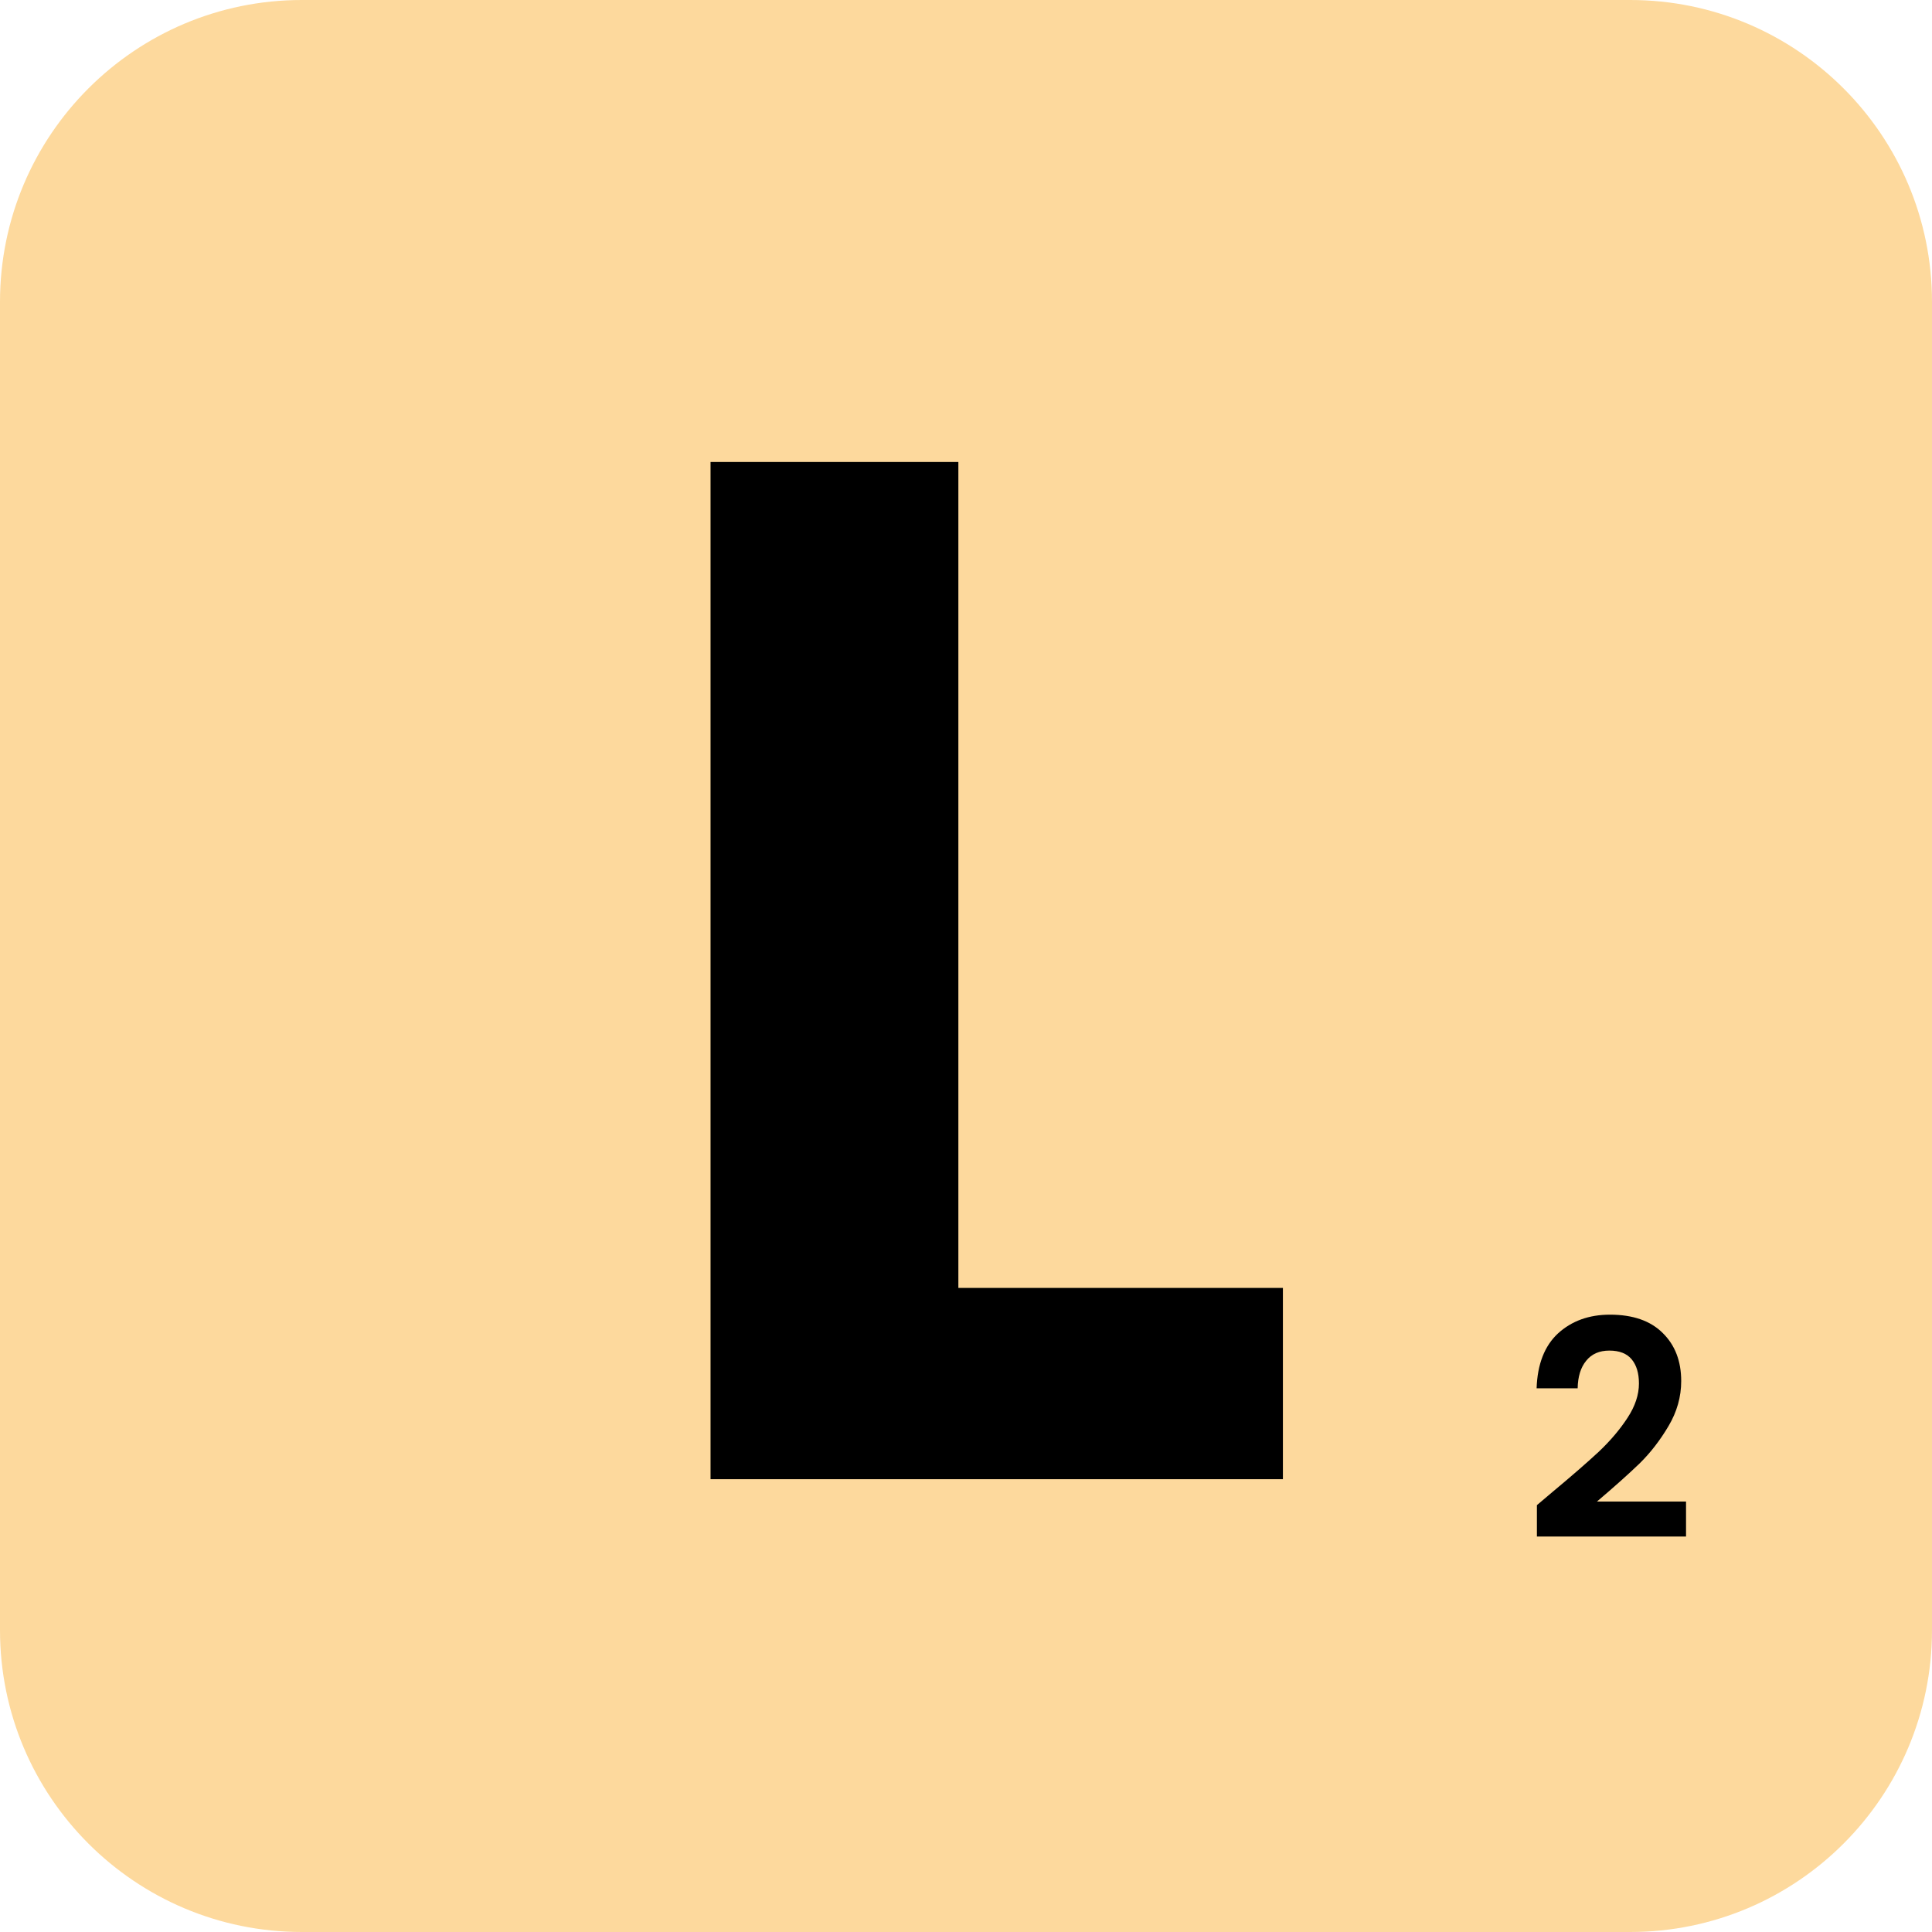
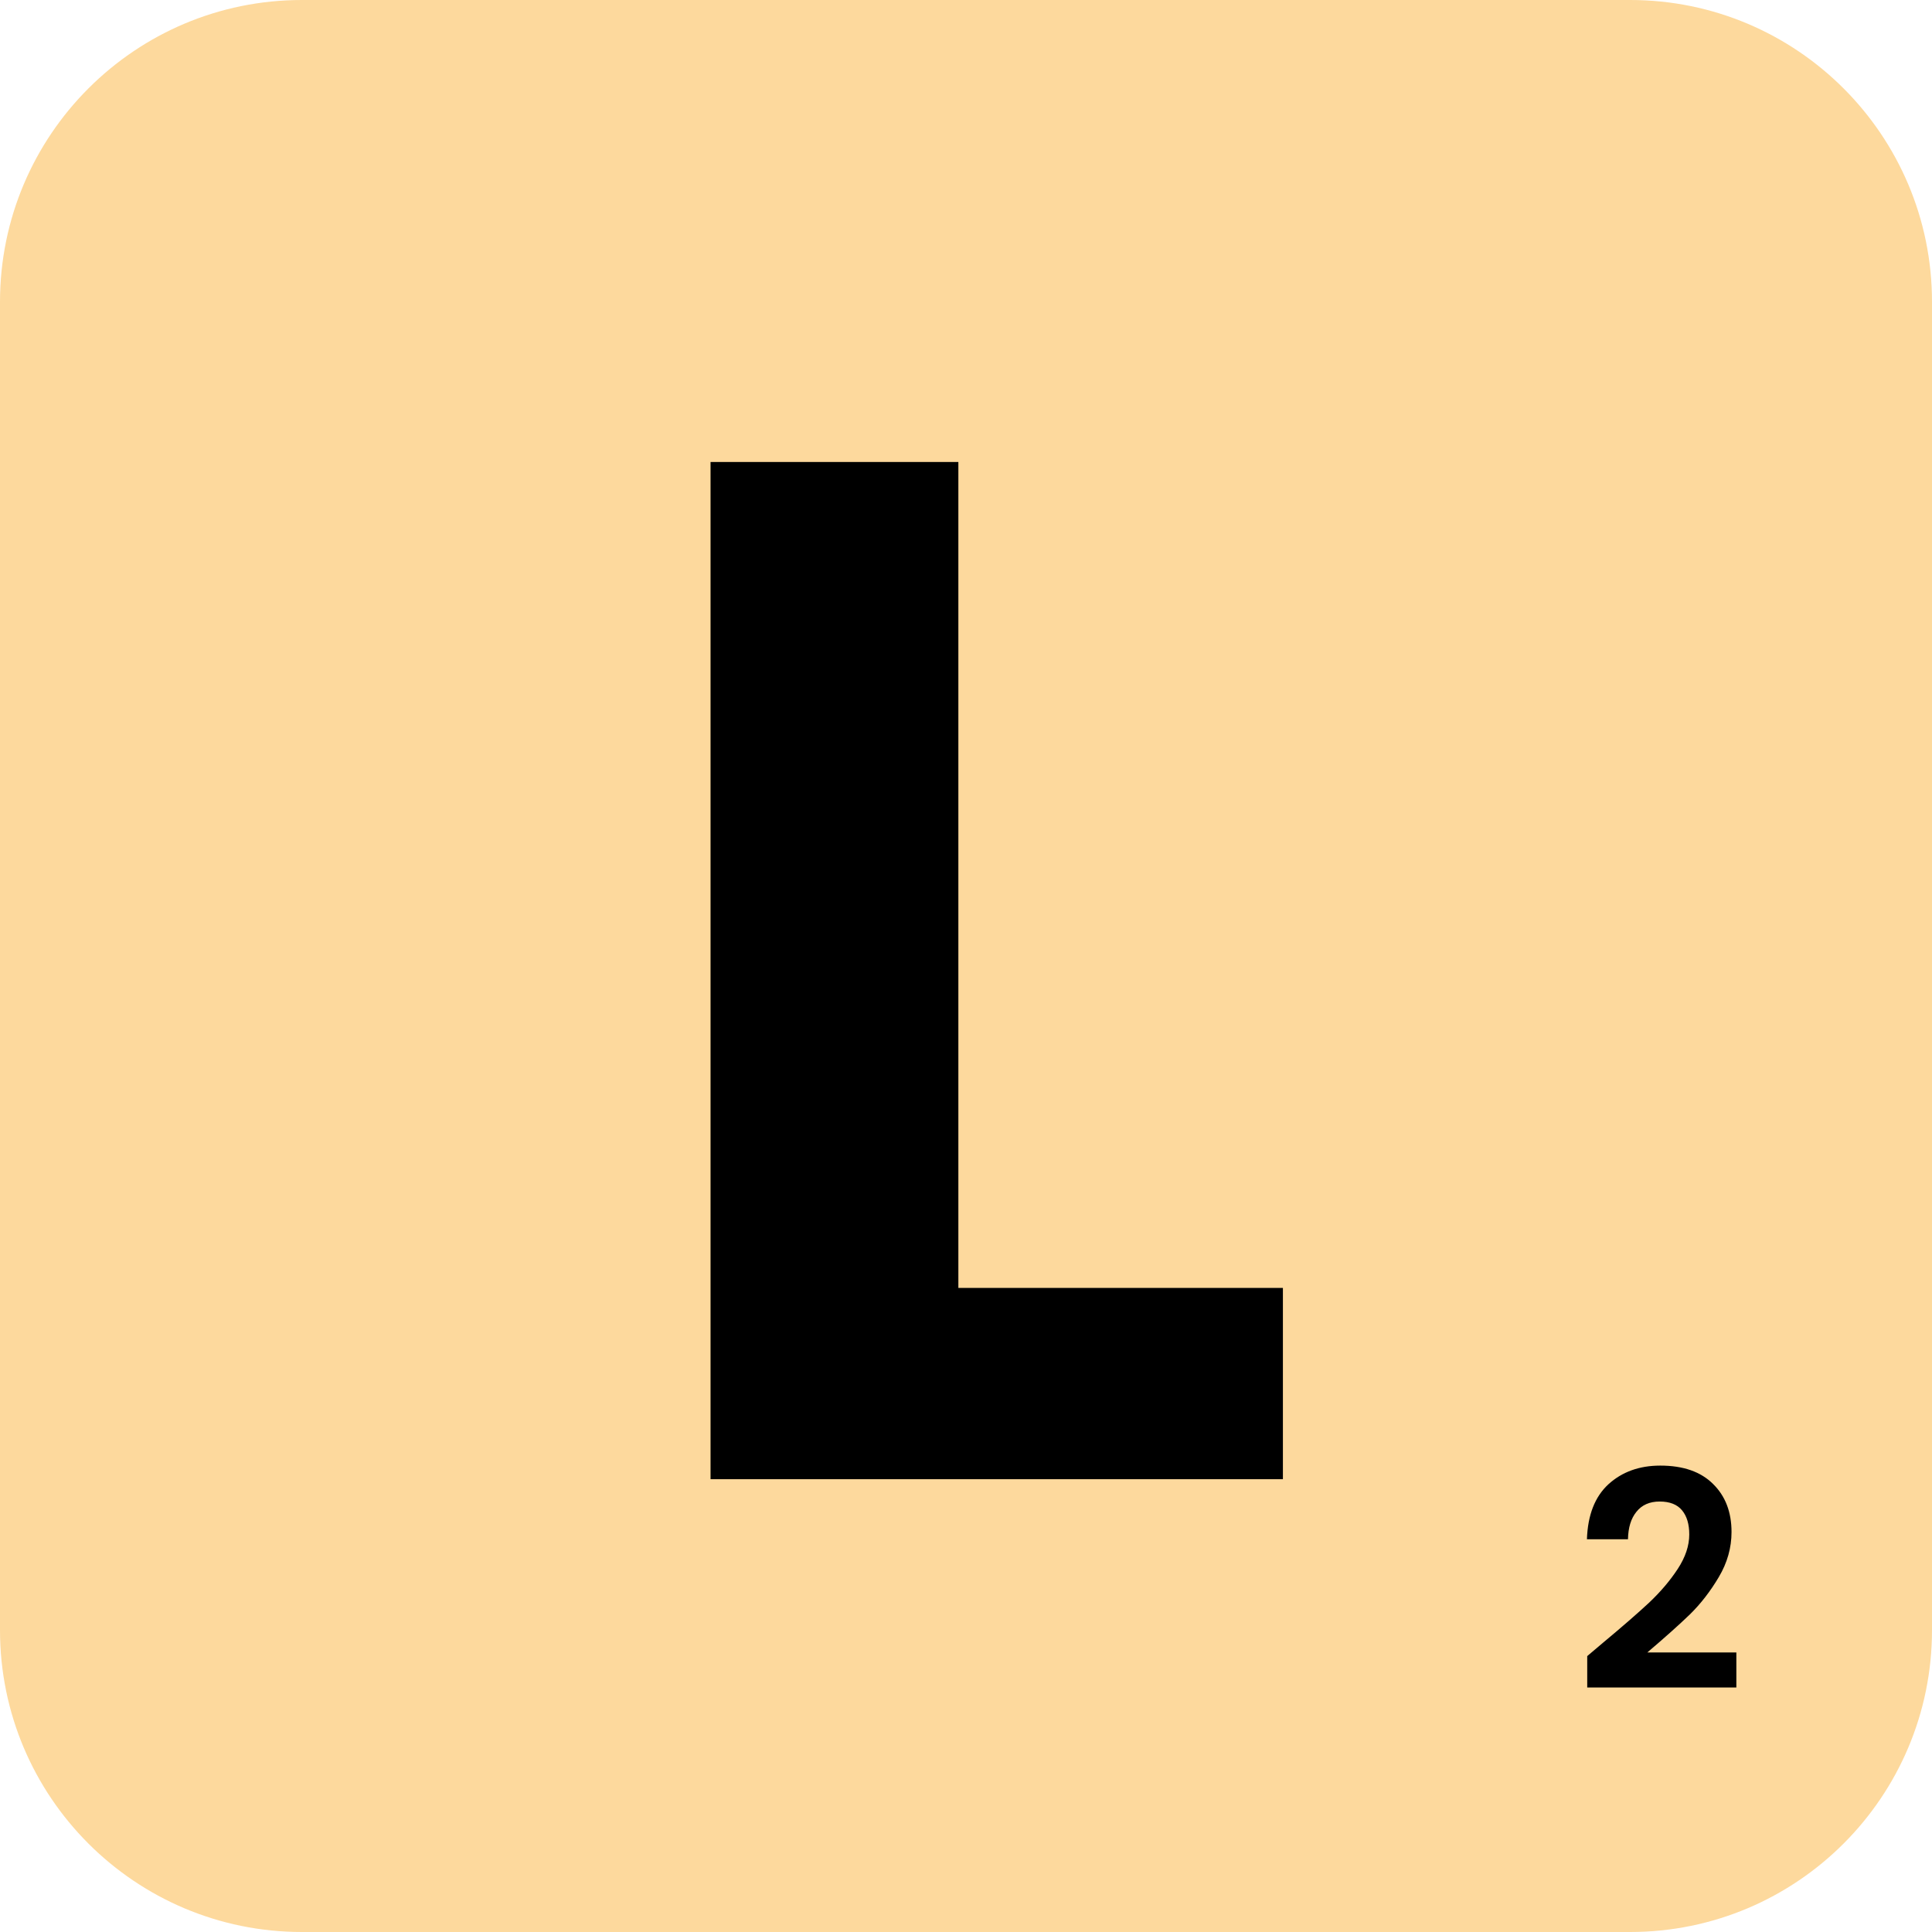
<svg xmlns="http://www.w3.org/2000/svg" width="64" height="64" viewBox="0 0 64 64" fill="none">
  <rect width="64" height="64" rx="10" fill="#FDD99D" />
  <path d="M31.747 42.664H42.498V49H23.538V15.304H31.747V42.664Z" fill="black" />
-   <path d="M51.432 49.42C52.072 48.887 52.582 48.443 52.962 48.09C53.342 47.73 53.659 47.357 53.912 46.97C54.166 46.583 54.292 46.203 54.292 45.83C54.292 45.49 54.212 45.223 54.052 45.03C53.892 44.837 53.646 44.74 53.312 44.74C52.979 44.74 52.722 44.853 52.542 45.08C52.362 45.3 52.269 45.603 52.262 45.99H50.902C50.929 45.19 51.166 44.583 51.612 44.17C52.066 43.757 52.639 43.55 53.332 43.55C54.092 43.55 54.676 43.753 55.082 44.16C55.489 44.56 55.692 45.09 55.692 45.75C55.692 46.27 55.552 46.767 55.272 47.24C54.992 47.713 54.672 48.127 54.312 48.48C53.952 48.827 53.482 49.247 52.902 49.74H55.852V50.9H50.912V49.86L51.432 49.42Z" fill="black" />
+   <path d="M53.099 54.42C53.739 53.887 54.249 53.443 54.629 53.09C55.009 52.73 55.326 52.357 55.579 51.97C55.832 51.583 55.959 51.203 55.959 50.83C55.959 50.49 55.879 50.223 55.719 50.03C55.559 49.837 55.312 49.74 54.979 49.74C54.646 49.74 54.389 49.853 54.209 50.08C54.029 50.3 53.936 50.603 53.929 50.99H52.569C52.596 50.19 52.832 49.583 53.279 49.17C53.732 48.757 54.306 48.55 54.999 48.55C55.759 48.55 56.342 48.753 56.749 49.16C57.156 49.56 57.359 50.09 57.359 50.75C57.359 51.27 57.219 51.767 56.939 52.24C56.659 52.713 56.339 53.127 55.979 53.48C55.619 53.827 55.149 54.247 54.569 54.74H57.519V55.9H52.579V54.86L53.099 54.42Z" fill="black" />
</svg>
